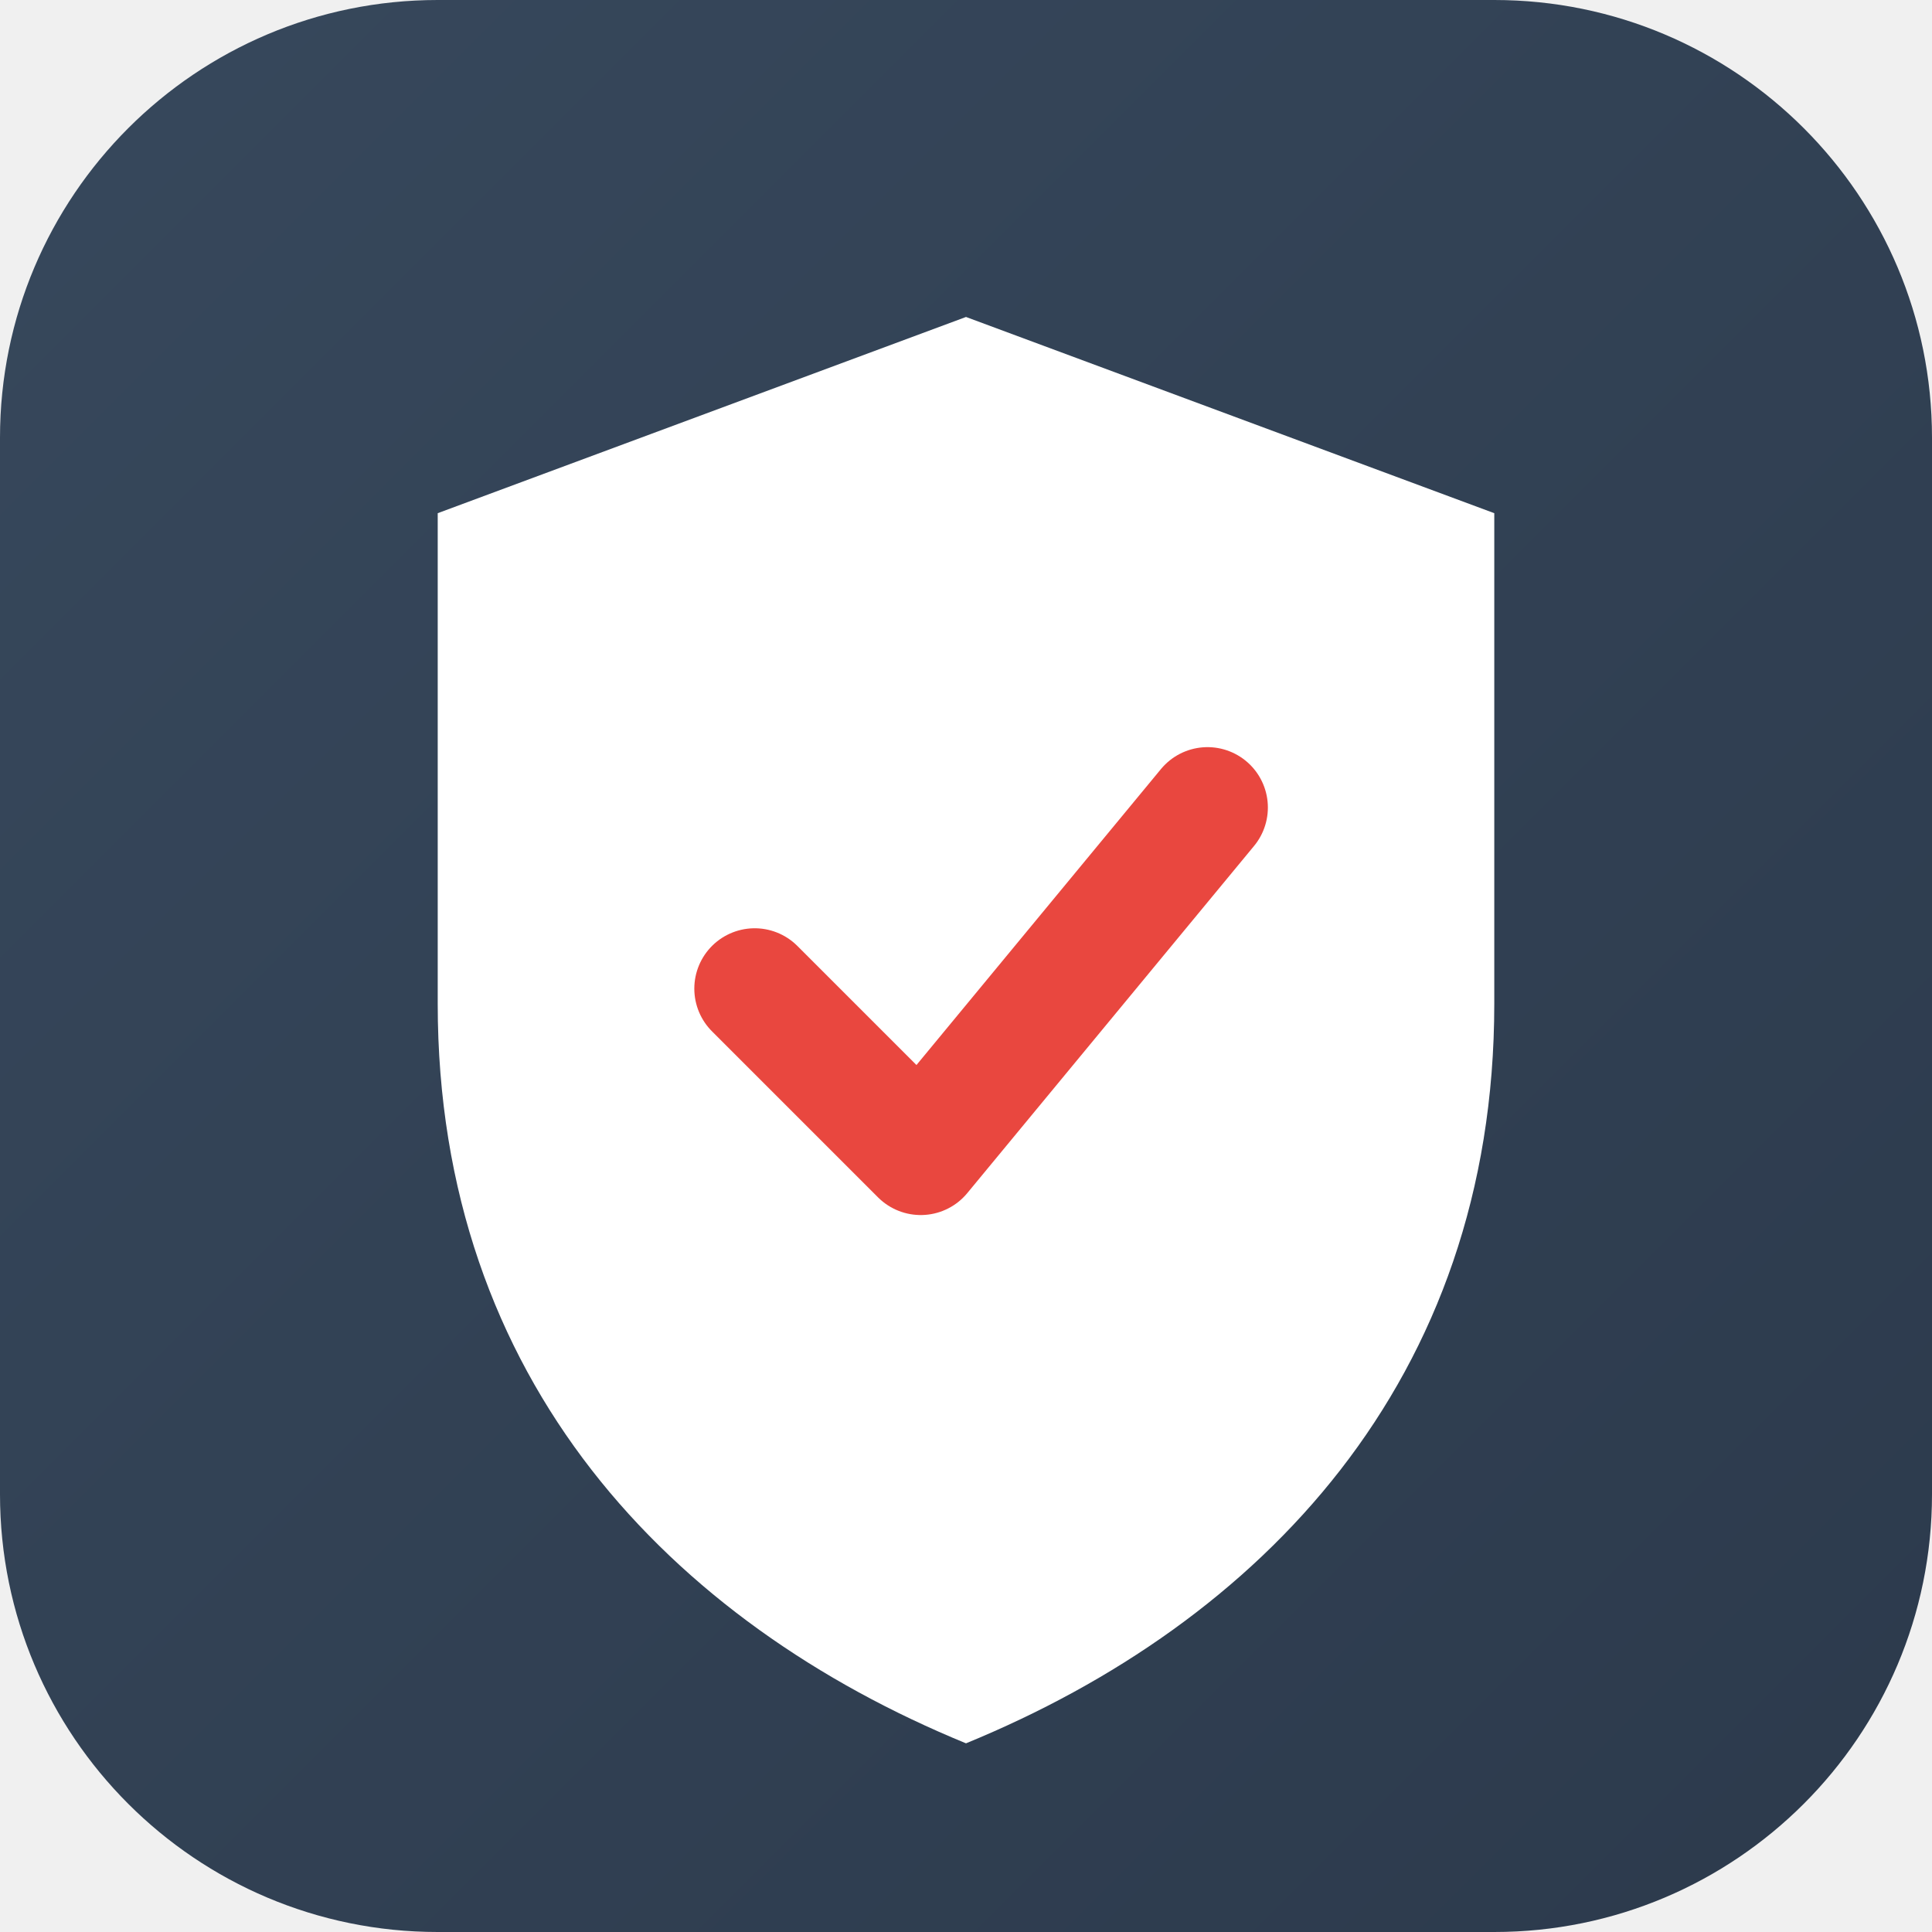
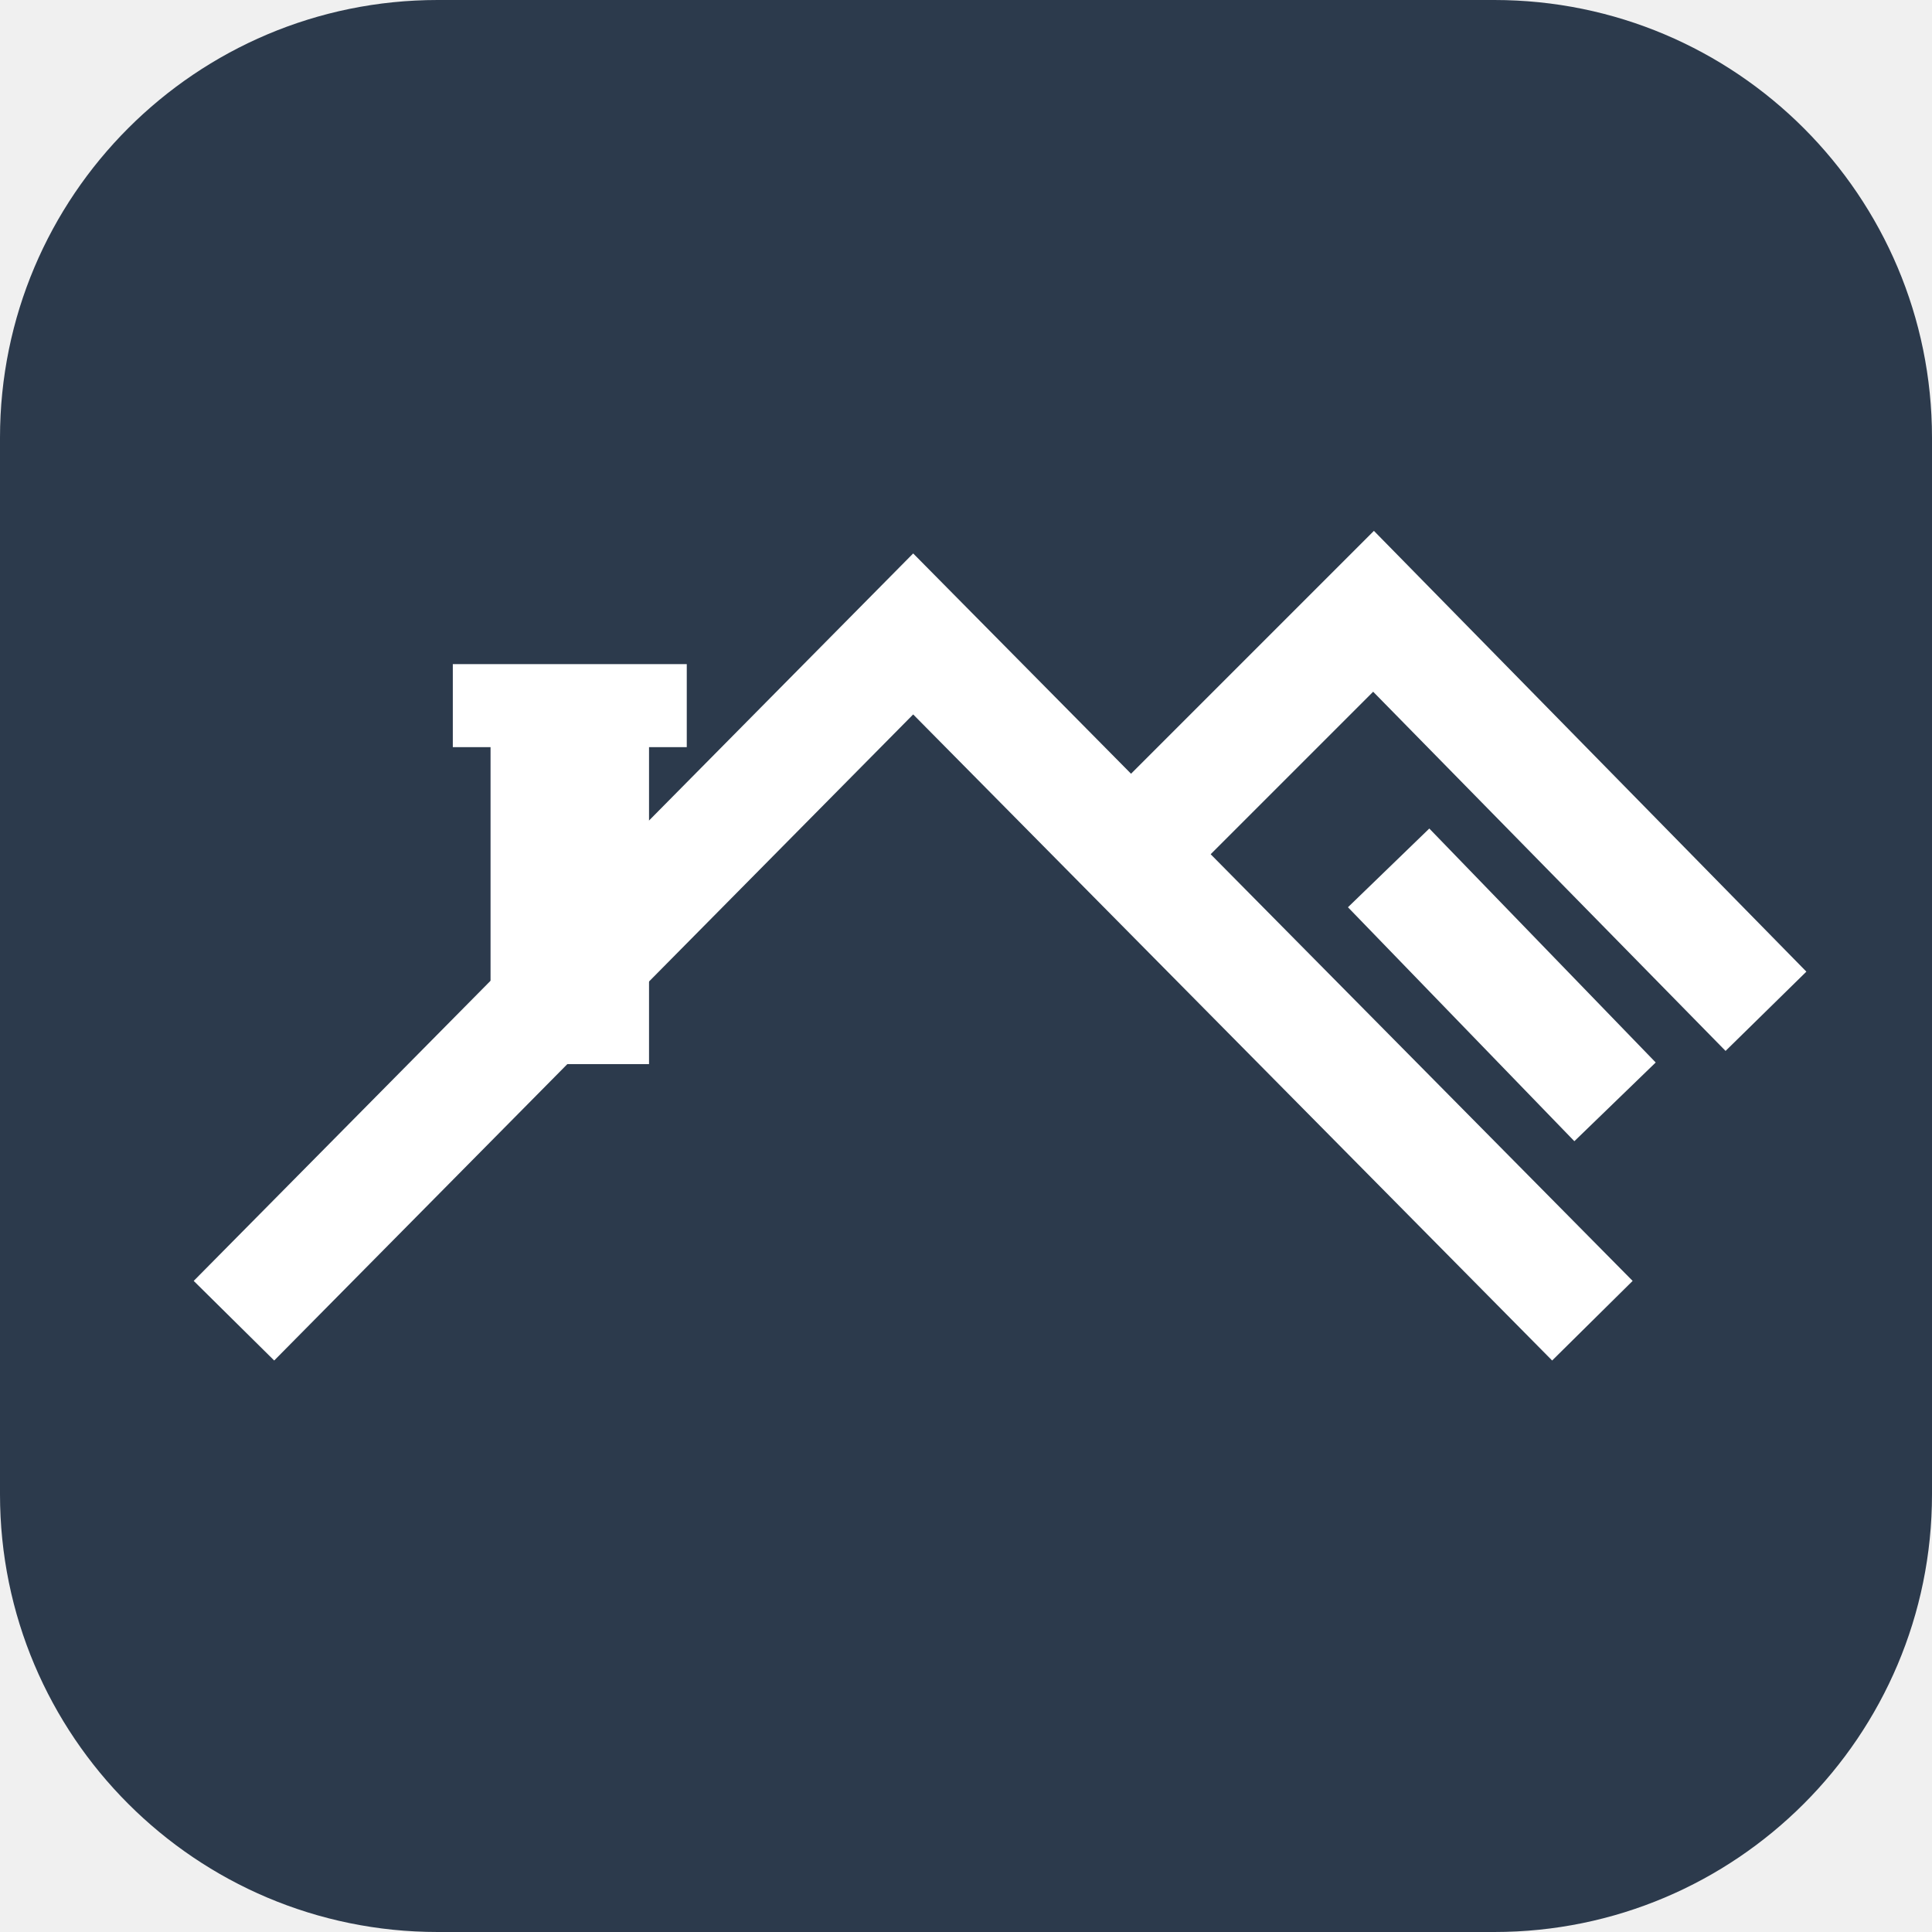
<svg xmlns="http://www.w3.org/2000/svg" viewBox="0 0 512 512" width="512" height="512">
-   <defs>
-     <linearGradient id="g" x1="0" y1="0" x2="1" y2="1">
-       <stop offset="0" stop-color="#37485c" />
-       <stop offset="1" stop-color="#2c3a4c" />
-     </linearGradient>
-   </defs>
-   <rect width="512" height="512" rx="116" fill="url(#g)" />
-   <path d="M256 84 396 136 V266 c0 100 -62 164 -140 196 c-78 -32 -140 -96 -140 -196 V136 Z" fill="#ffffff" />
-   <path d="M200 262 244 306 320 214" fill="none" stroke="#e9473f" stroke-width="32" stroke-linecap="round" stroke-linejoin="round" />
+   <rect width="512" height="512" rx="116" fill="#2c3a4c" />
+   <g fill="none" stroke="#ffffff" stroke-width="30" stroke-linecap="butt">
+     <path d="M62 350 L242 168 L422 350" />
+     <path d="M300 226 L364 162 L468 268" />
+     <path d="M368 230 L428 292" />
+   </g>
+   <g fill="#ffffff">
+     <rect x="130" y="196" width="42" height="86" />
+     <rect x="120" y="176" width="62" height="22" />
+   </g>
</svg>
